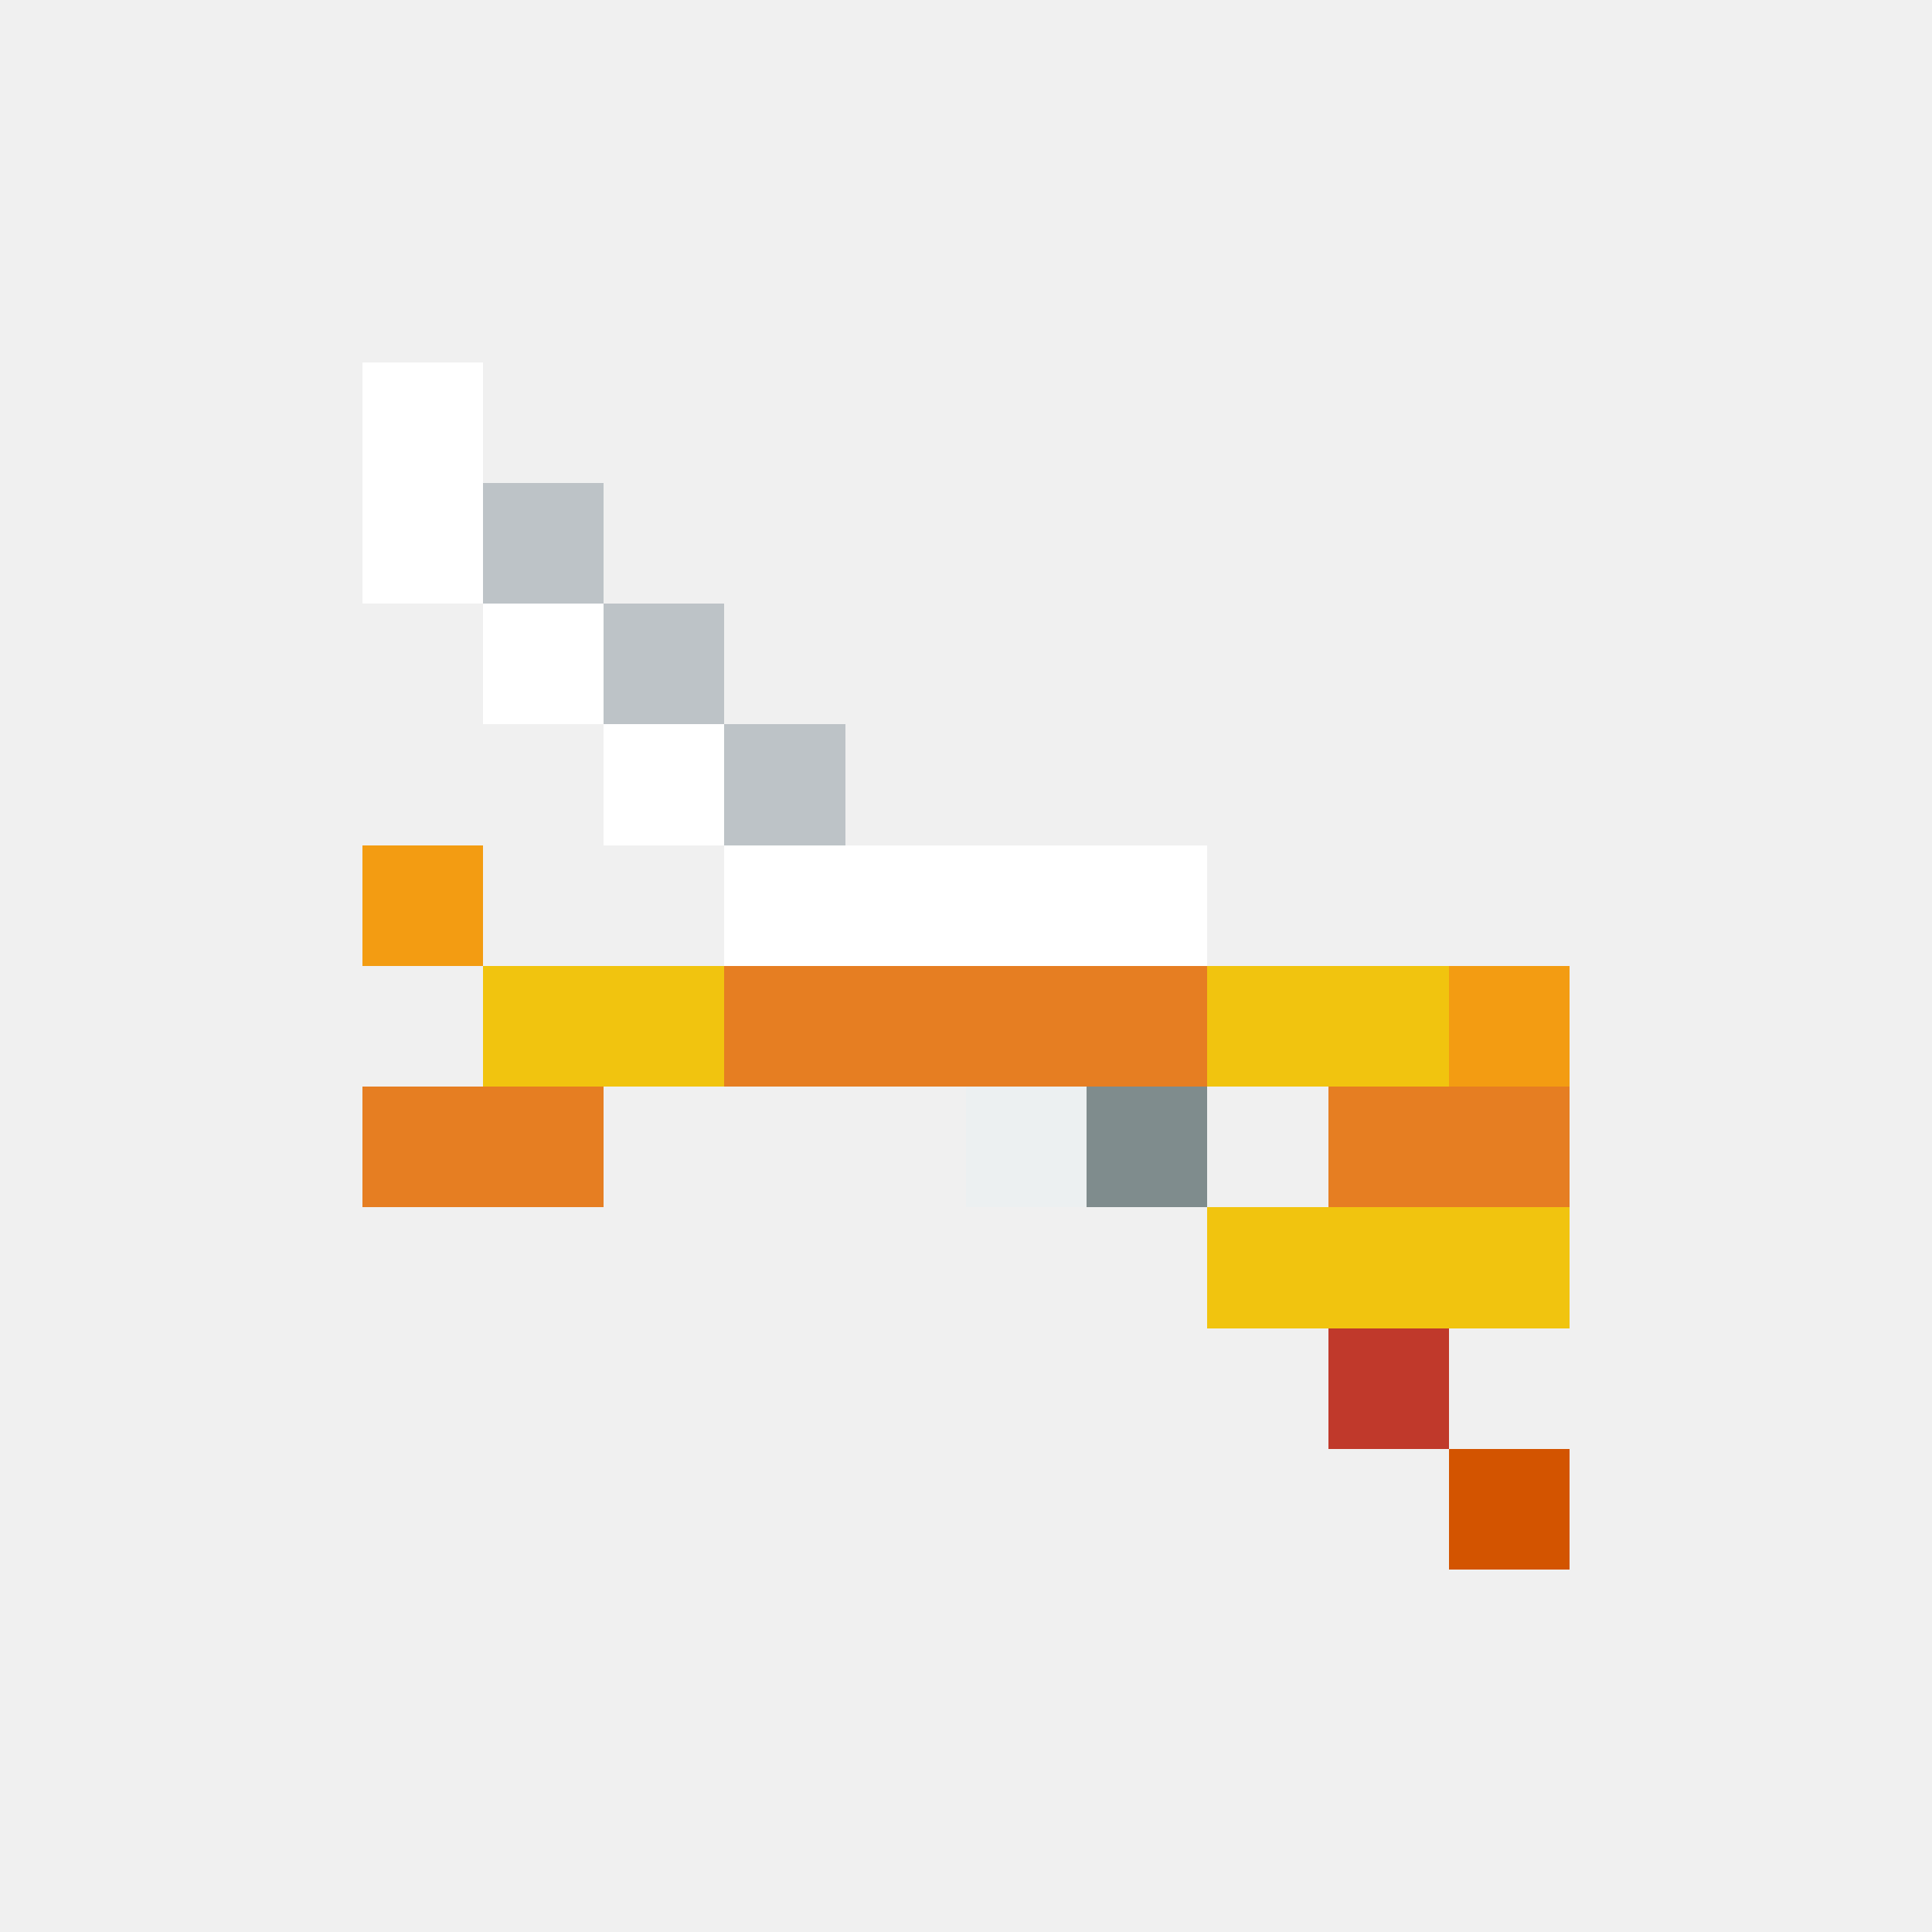
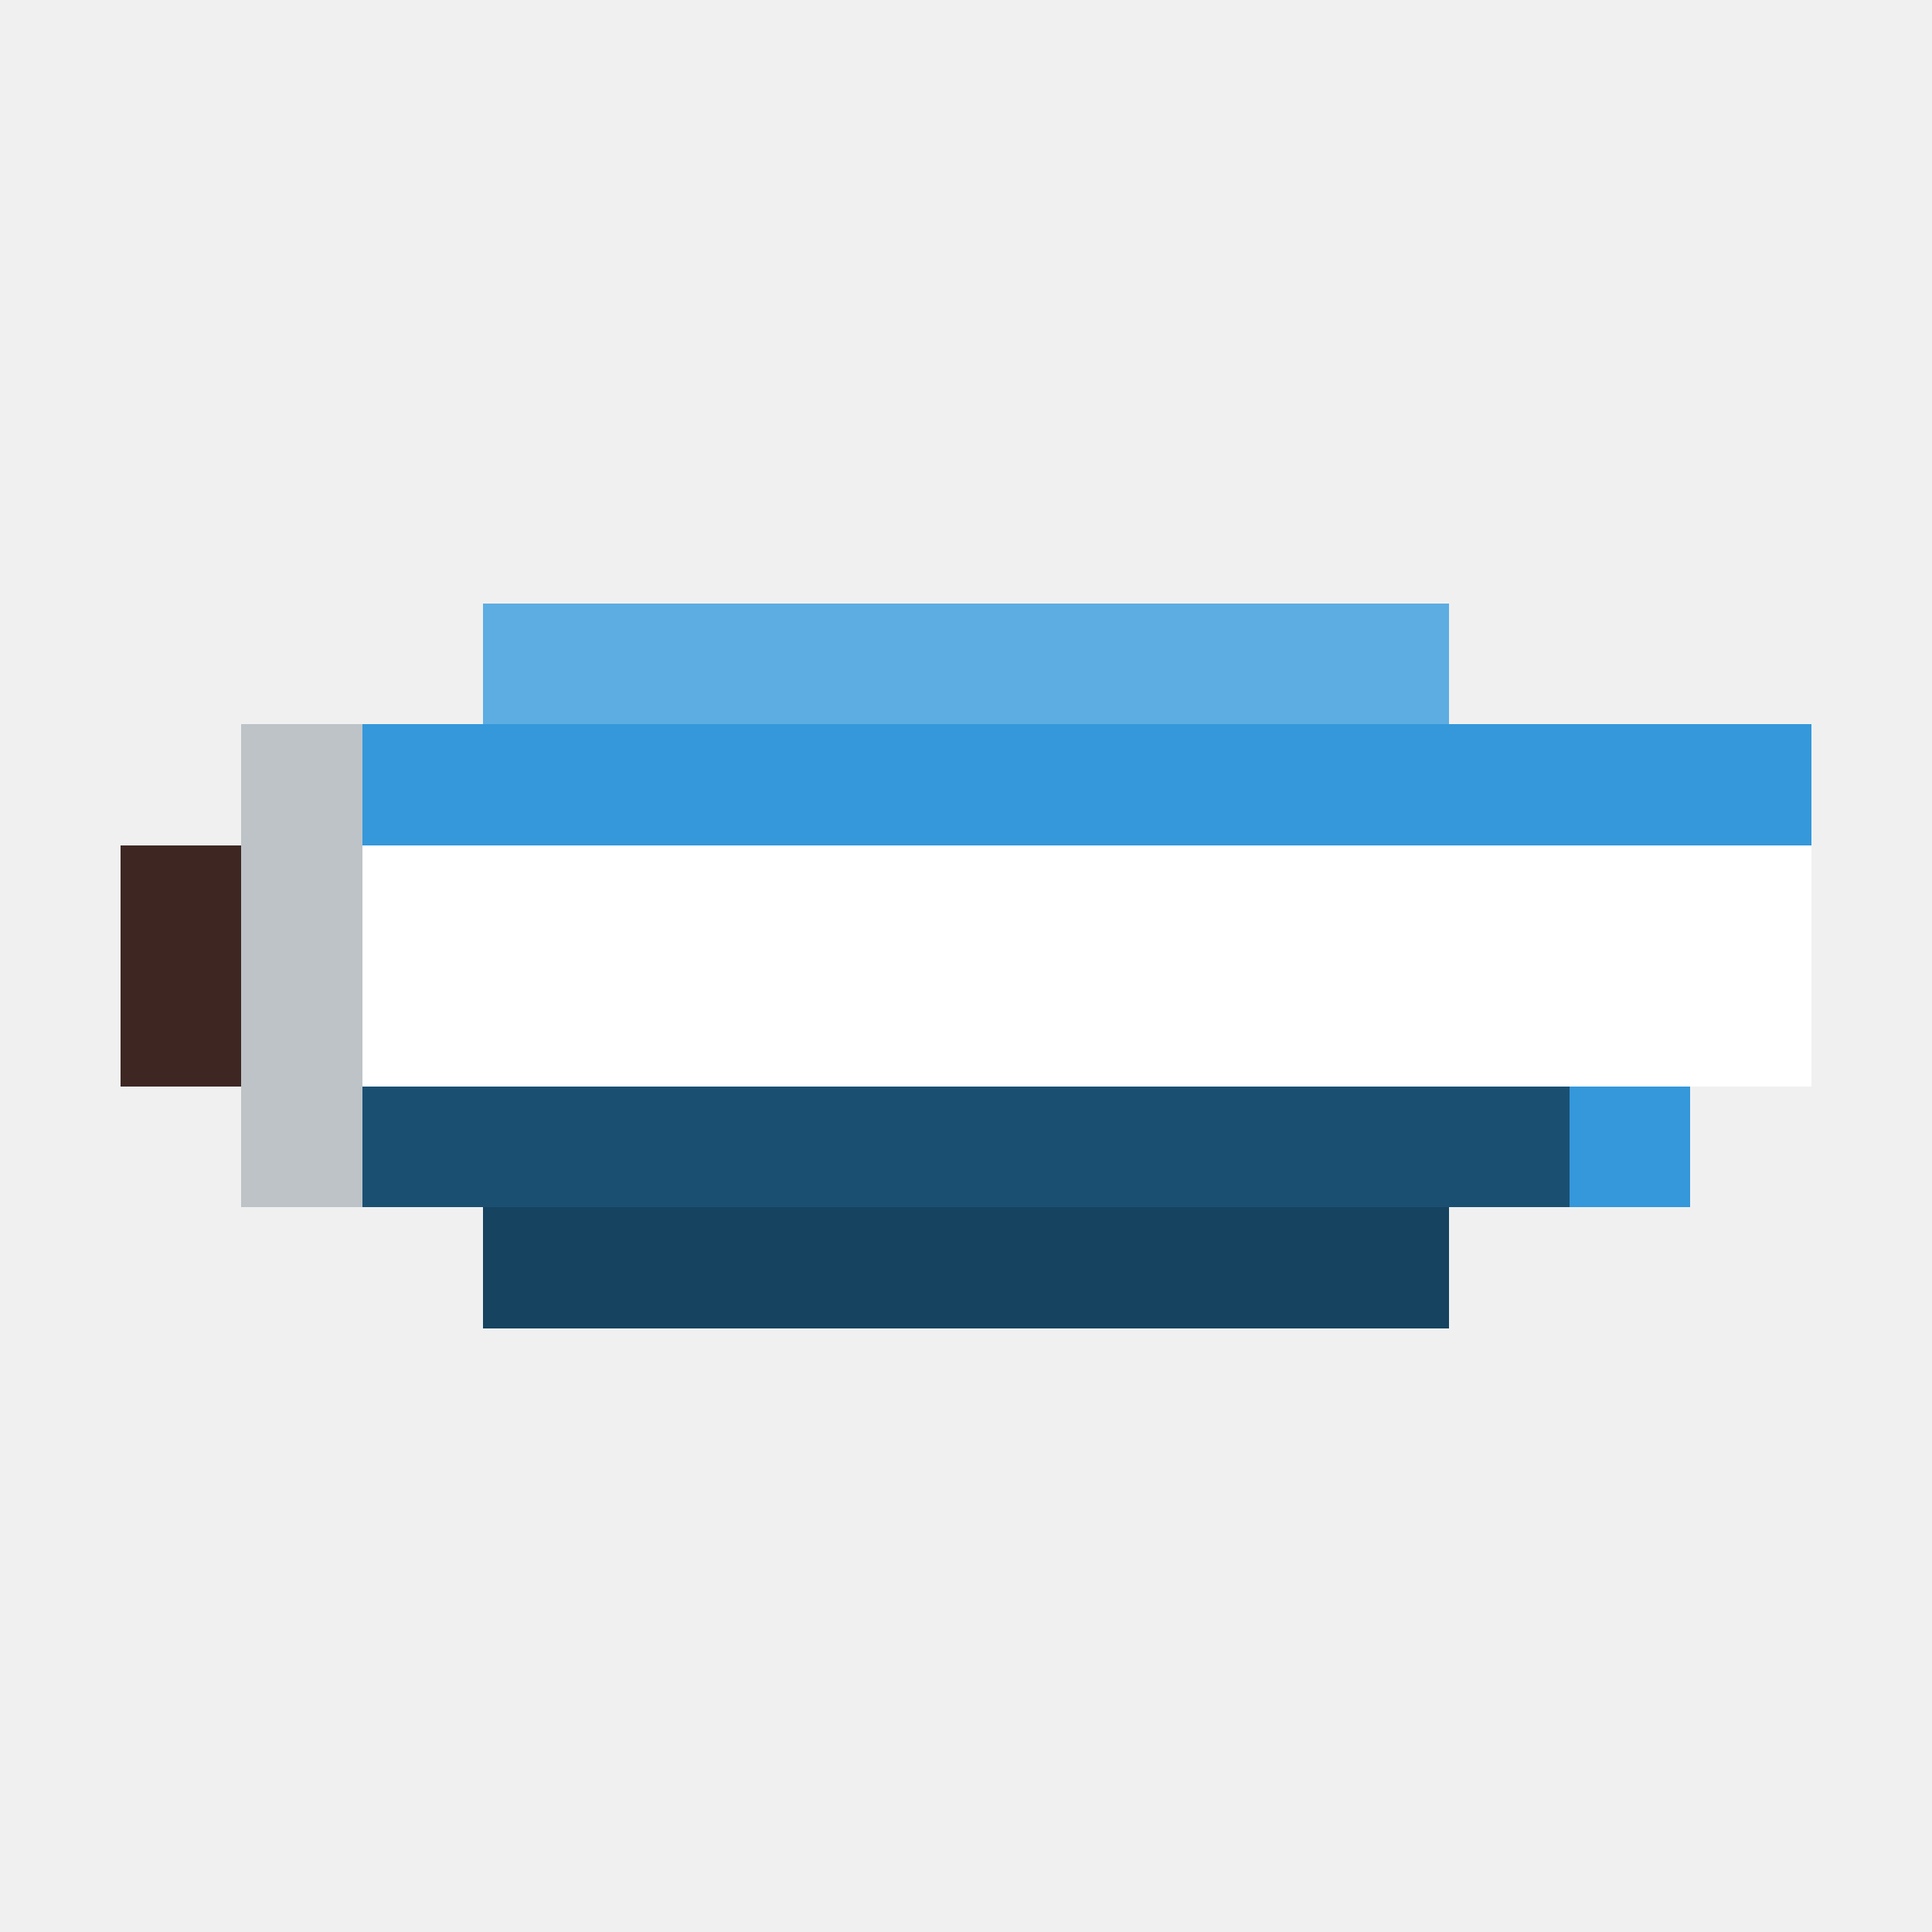
<svg xmlns="http://www.w3.org/2000/svg" viewBox="0 0 16 16" width="100%" height="100%" shape-rendering="crispEdges">
-   <rect x="12" y="12" width="1" height="1" fill="#d35400" />
-   <rect x="11" y="11" width="1" height="1" fill="#c0392b" />
-   <rect x="10" y="10" width="3" height="1" fill="#f1c40f" />
-   <rect x="11" y="9" width="1" height="1" fill="#f1c40f" />
-   <rect x="9" y="9" width="1" height="1" fill="#7f8c8d" />
-   <rect x="8" y="9" width="1" height="1" fill="#ecf0f1" />
-   <rect x="8" y="8" width="1" height="1" fill="#7f8c8d" />
-   <rect x="7" y="8" width="1" height="1" fill="#ecf0f1" />
-   <rect x="7" y="7" width="1" height="1" fill="#7f8c8d" />
-   <rect x="6" y="7" width="1" height="1" fill="#ecf0f1" />
-   <rect x="6" y="6" width="1" height="1" fill="#bdc3c7" />
-   <rect x="5" y="6" width="1" height="1" fill="#ffffff" />
-   <rect x="5" y="5" width="1" height="1" fill="#bdc3c7" />
-   <rect x="4" y="5" width="1" height="1" fill="#ffffff" />
-   <rect x="4" y="4" width="1" height="1" fill="#bdc3c7" />
-   <rect x="3" y="4" width="1" height="1" fill="#ffffff" />
-   <rect x="3" y="3" width="1" height="1" fill="#ffffff" />
-   <rect x="3" y="9" width="2" height="1" fill="#e67e22" />
-   <rect x="5" y="8" width="2" height="1" fill="#e67e22" />
-   <rect x="7" y="8" width="2" height="1" fill="#e67e22" />
-   <rect x="9" y="8" width="2" height="1" fill="#e67e22" />
-   <rect x="11" y="9" width="2" height="1" fill="#e67e22" />
-   <rect x="4" y="8" width="2" height="1" fill="#f1c40f" />
-   <rect x="6" y="7" width="2" height="1" fill="#ffffff" />
-   <rect x="8" y="7" width="2" height="1" fill="#ffffff" />
-   <rect x="10" y="8" width="2" height="1" fill="#f1c40f" />
-   <rect x="3" y="7" width="1" height="1" fill="#f39c12" />
-   <rect x="12" y="8" width="1" height="1" fill="#f39c12" />
+   <rect x="1" y="7" width="14" height="2" fill="#ffffff" />
+   <rect x="2" y="6" width="12" height="1" fill="#3498db" />
+   <rect x="4" y="5" width="8" height="1" fill="#5dade2" />
+   <rect x="2" y="9" width="12" height="1" fill="#1b4f72" />
+   <rect x="4" y="10" width="8" height="1" fill="#154360" />
+   <rect x="2" y="6" width="1" height="4" fill="#bdc3c7" />
+   <rect x="1" y="7" width="1" height="2" fill="#3e2723" />
+   <rect x="3" y="7" width="3" height="2" fill="#ffffff" />
+   <rect x="14" y="6" width="1" height="1" fill="#3498db" />
+   <rect x="13" y="9" width="1" height="1" fill="#3498db" />
</svg>
